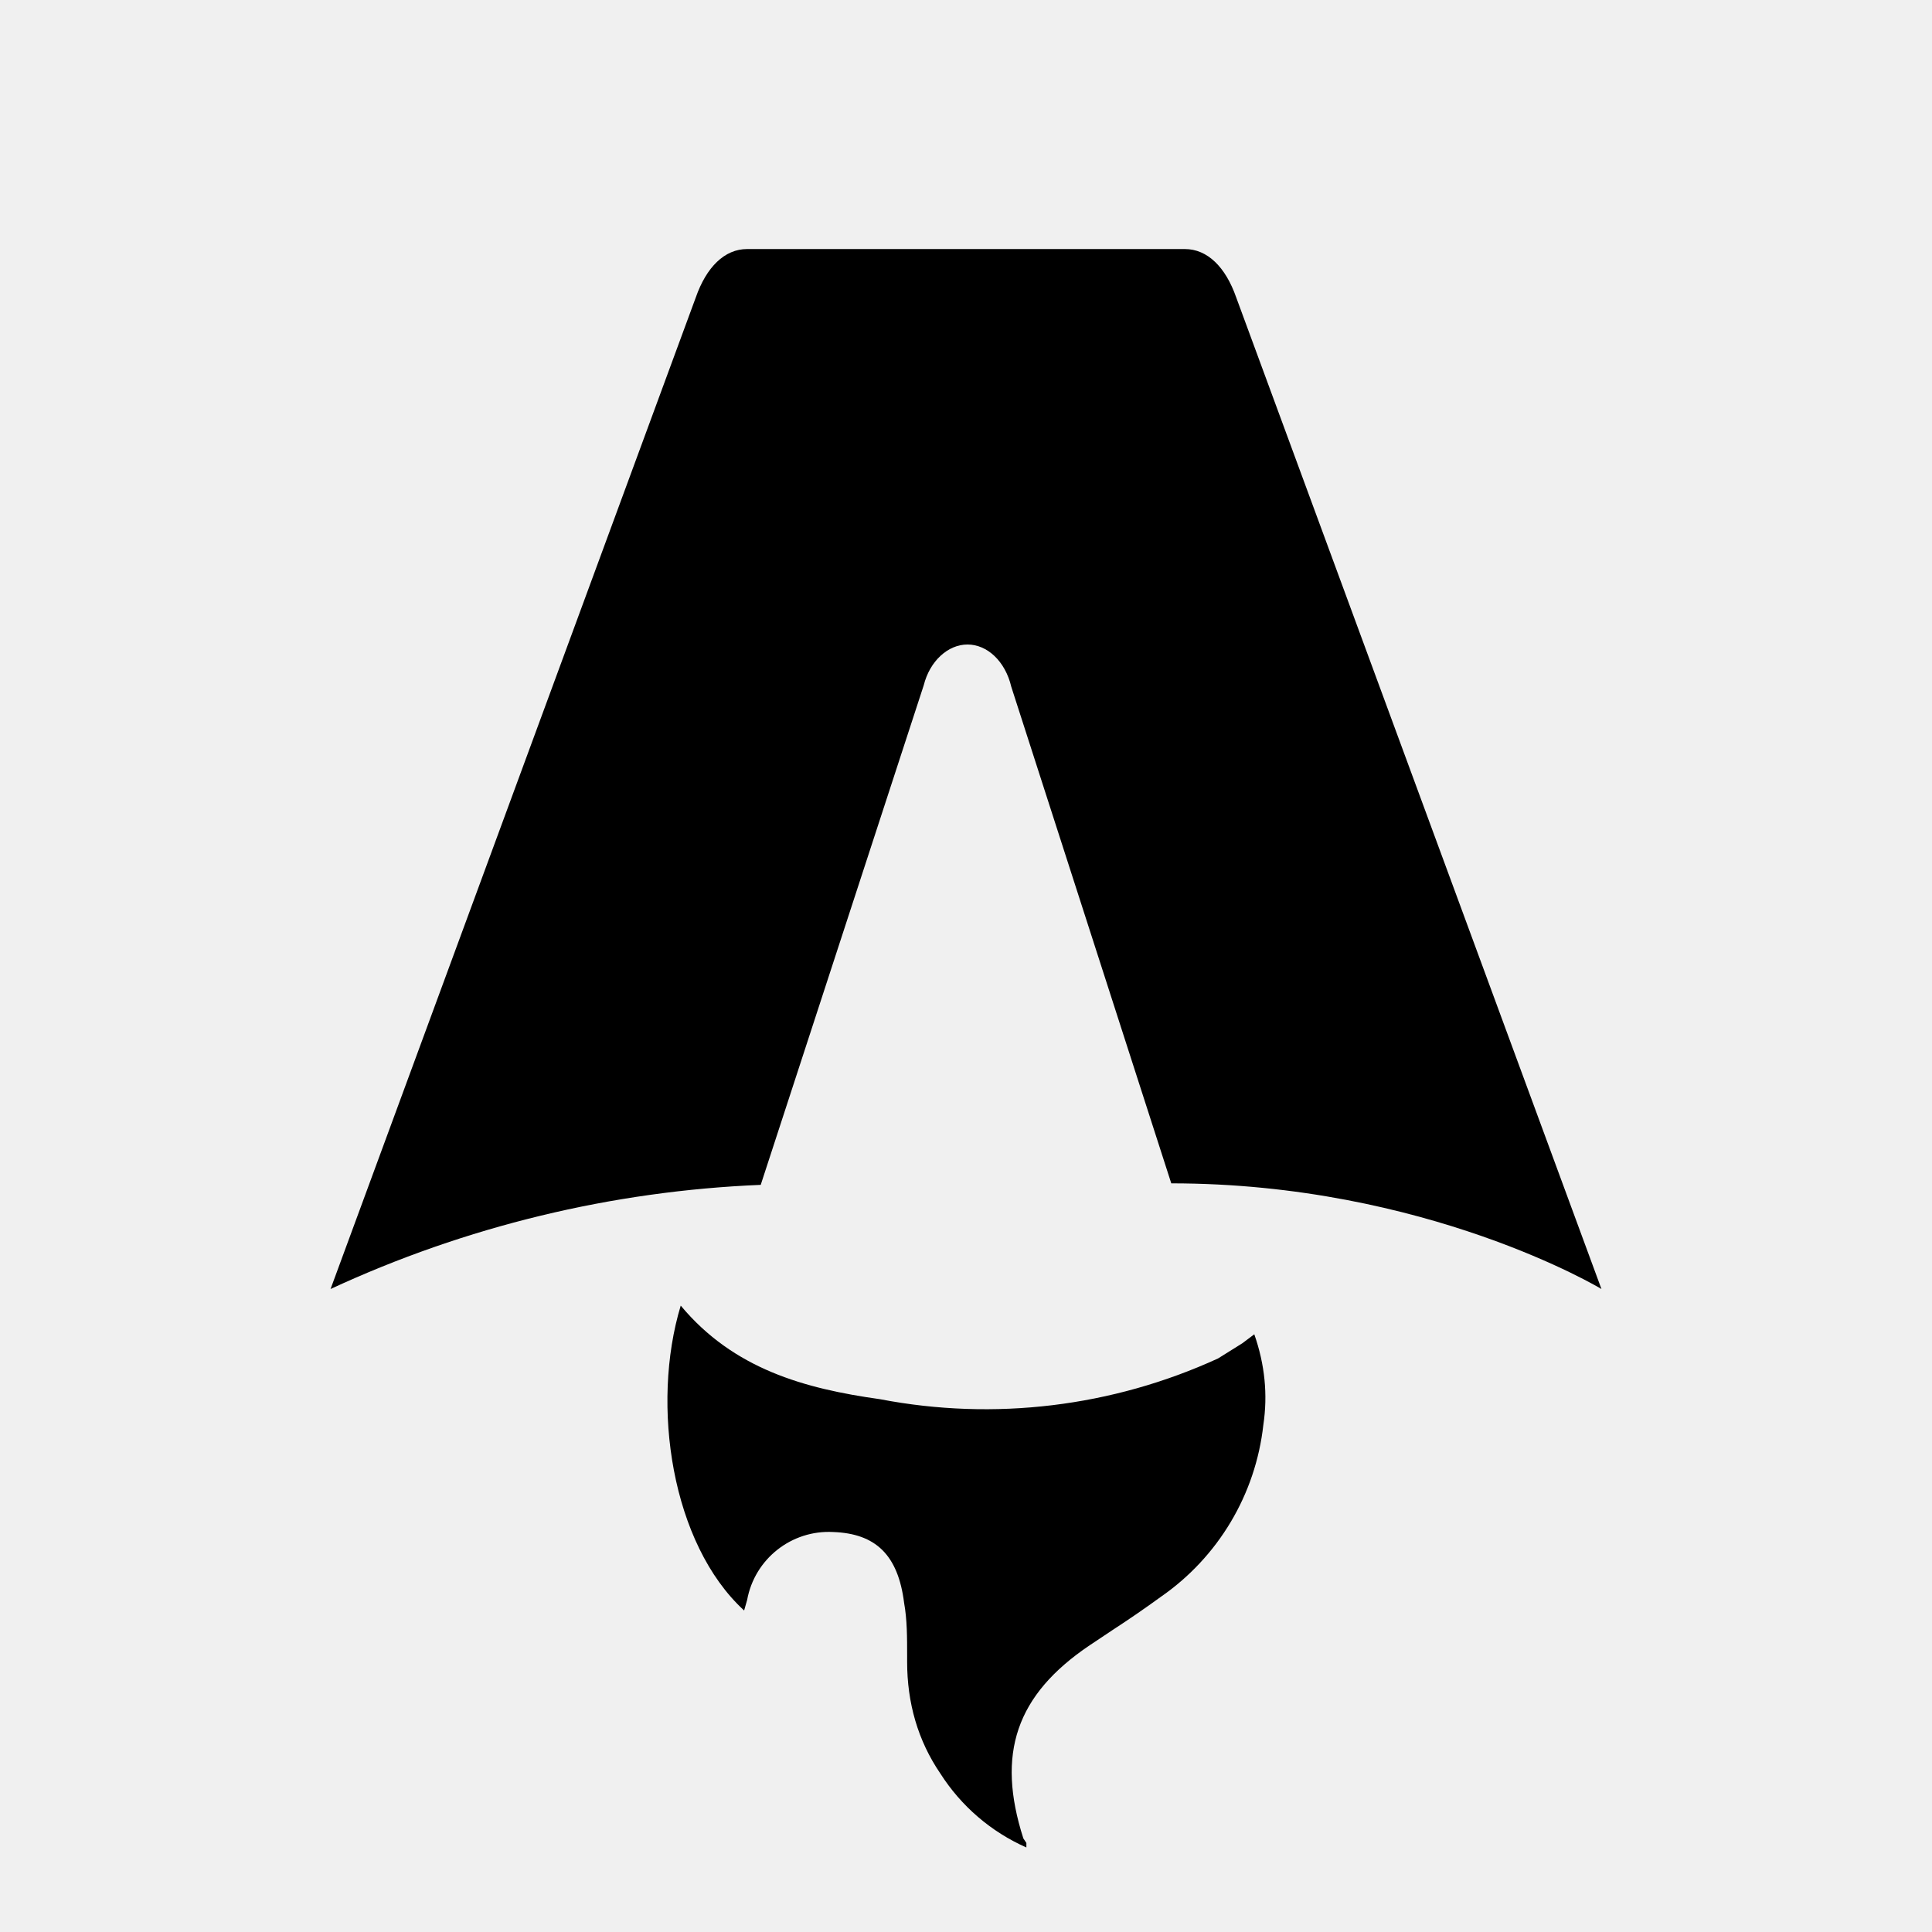
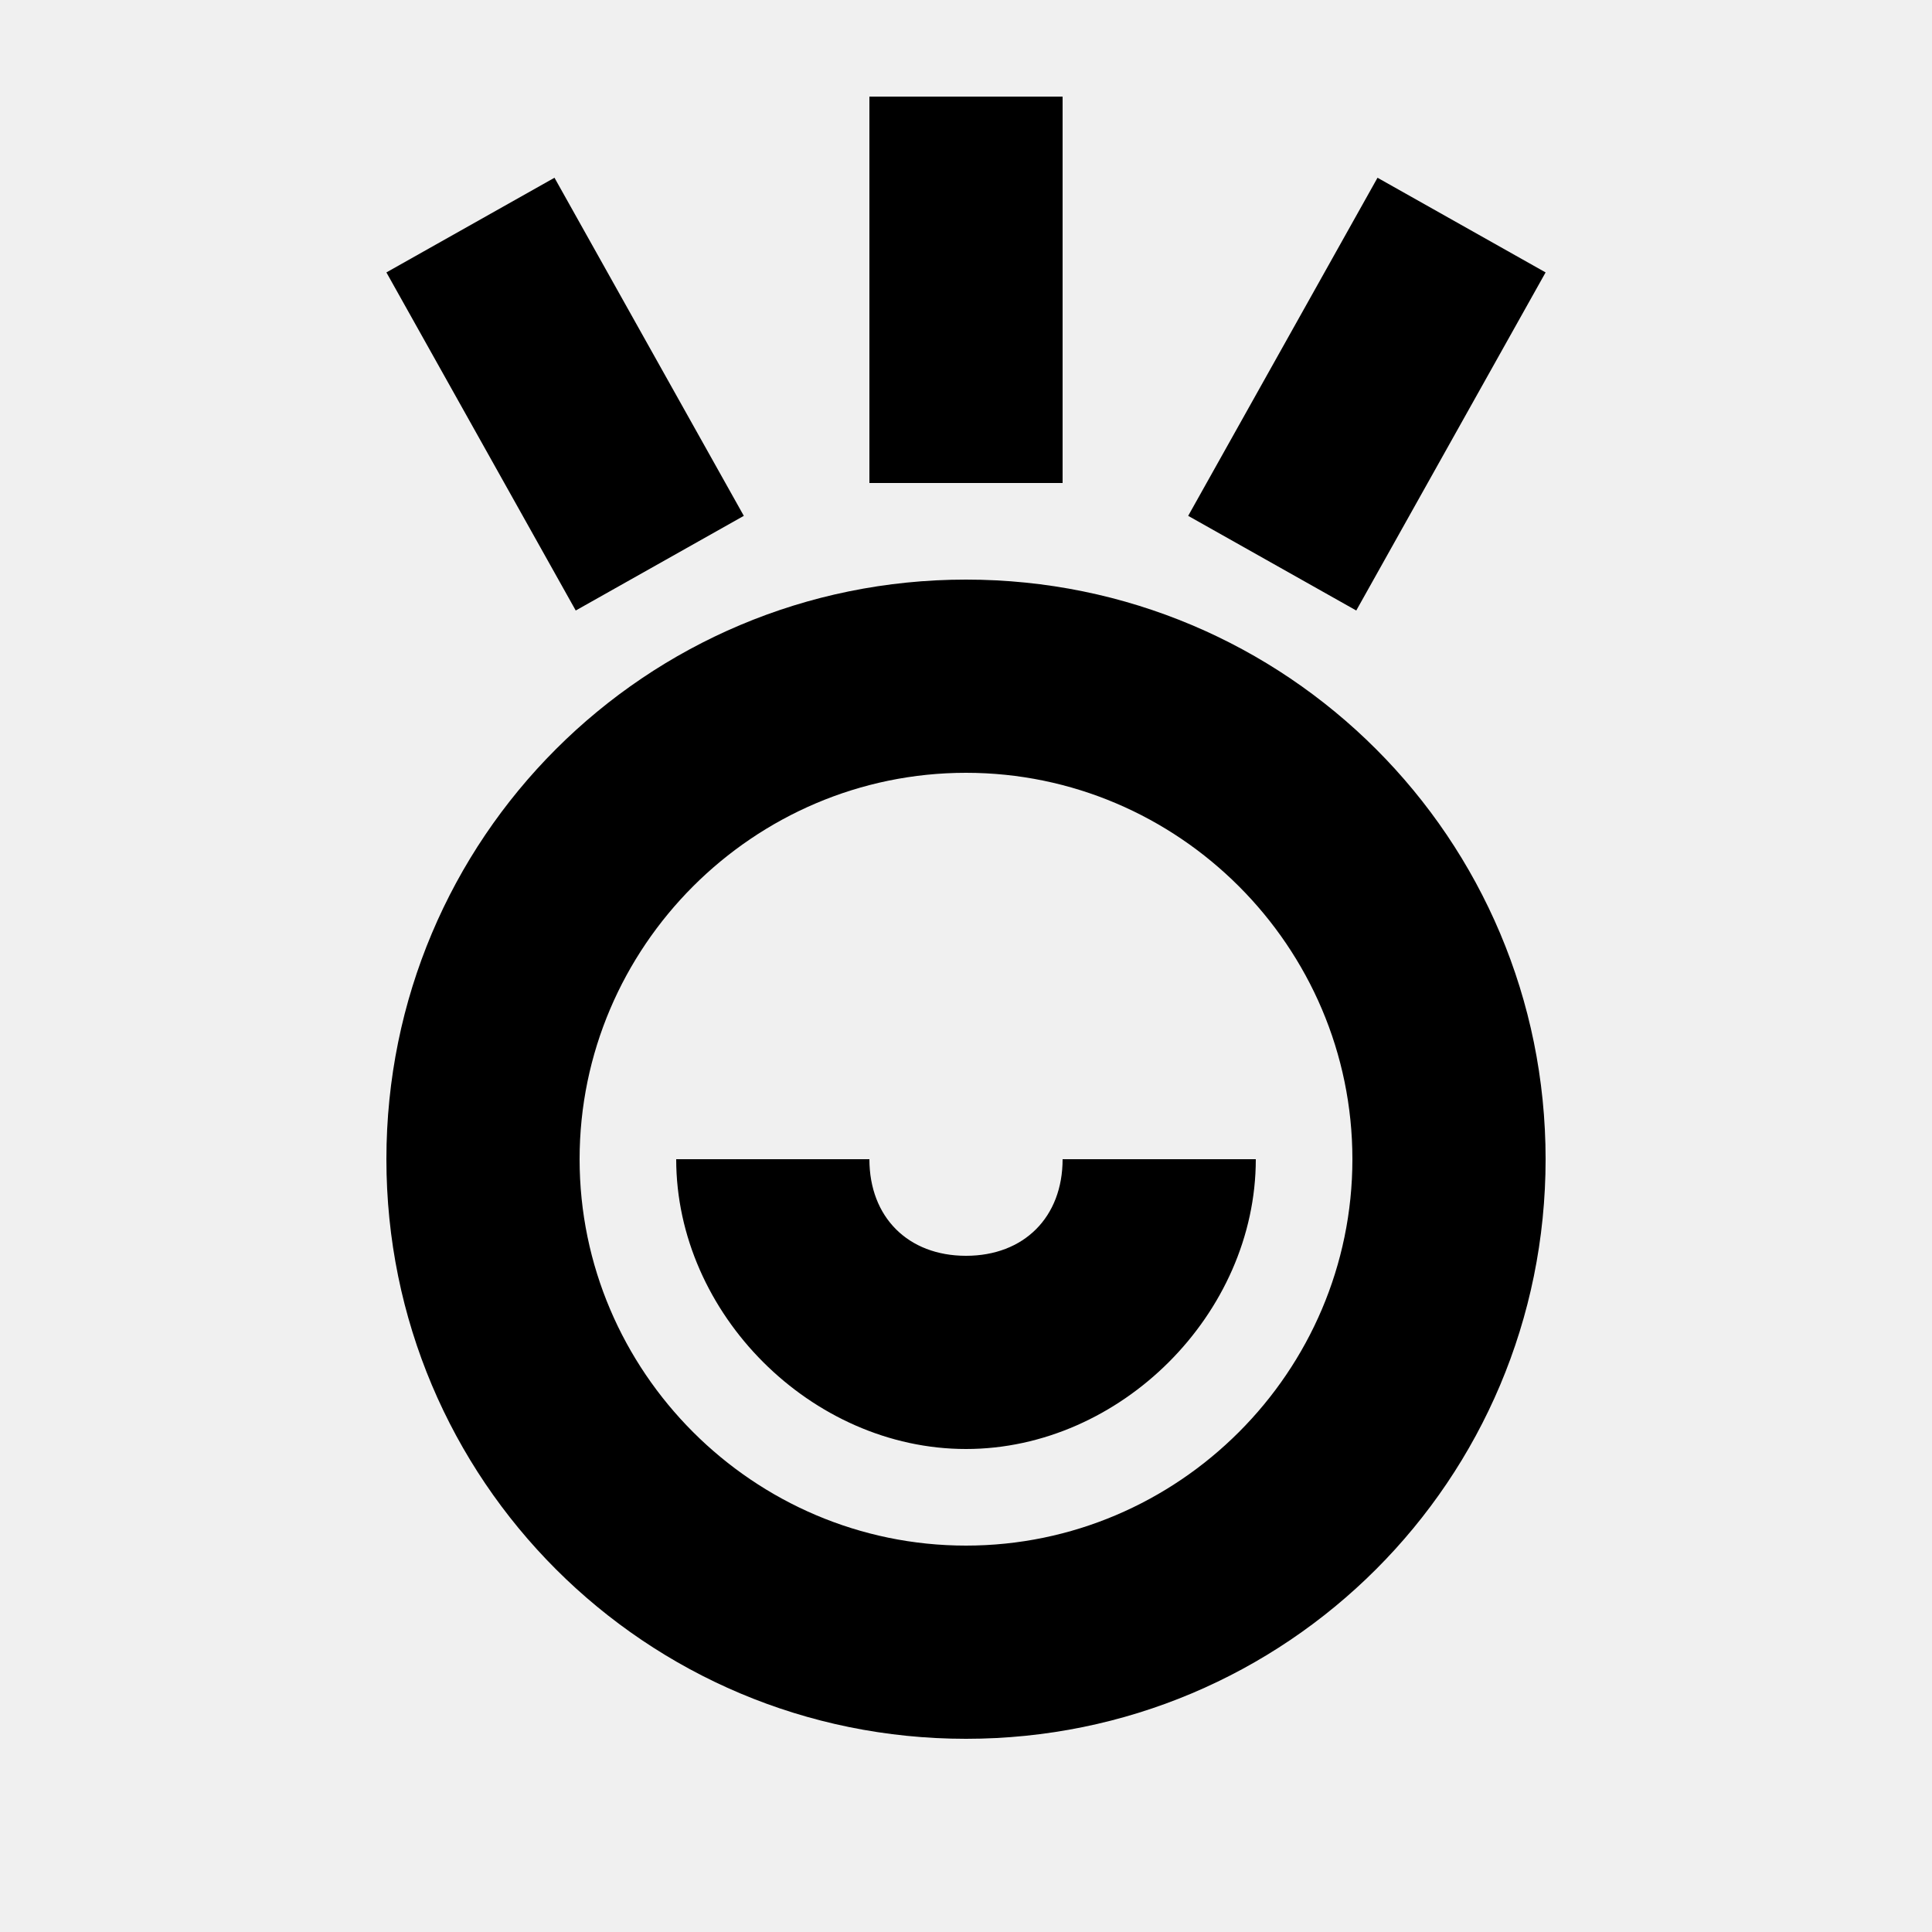
- <svg xmlns="http://www.w3.org/2000/svg" fill="none" viewBox="0 0 128 128">
-   <path d="M50.4 78.5a75.1 75.1 0 0 0-28.5 6.9l24.2-65.7c.7-2 1.9-3.2 3.4-3.2h29c1.5 0 2.7 1.2 3.4 3.2l24.2 65.7s-11.6-7-28.5-7L67 45.5c-.4-1.7-1.6-2.8-2.9-2.8-1.3 0-2.5 1.1-2.9 2.7L50.4 78.5Zm-1.1 28.2Zm-4.2-20.2c-2 6.6-.6 15.8 4.2 20.2a17.5 17.5 0 0 1 .2-.7 5.5 5.5 0 0 1 5.7-4.5c2.8.1 4.3 1.5 4.7 4.7.2 1.1.2 2.3.2 3.5v.4c0 2.7.7 5.2 2.2 7.4a13 13 0 0 0 5.7 4.9v-.3l-.2-.3c-1.8-5.6-.5-9.5 4.4-12.8l1.5-1a73 73 0 0 0 3.2-2.2 16 16 0 0 0 6.8-11.4c.3-2 .1-4-.6-6l-.8.6-1.6 1a37 37 0 0 1-22.4 2.7c-5-.7-9.7-2-13.2-6.2Z" />
+ <svg xmlns="http://www.w3.org/2000/svg" fill="none" viewBox="0 0 1000 1000">
+   <path d="M500 400c-110 0-200 90-200 200s90 200 200 200 200-90 200-200-90-200-200-200zM500 300c166 0 300 134 300 300s-134 300-300 300-300-134-300-300 134-300 300-300zM385 267l-87 49-98-175 87-49zM615 267l98-175 87 49-98 175zM450 250v-200h100v200h-100zM450 600c0 30 20 50 50 50s50-20 50-50h100c0 80-70 150-150 150s-150-70-150-150z" />
  <style>
        path { fill: #000; }
        @media (prefers-color-scheme: dark) {
            path { fill: #FFF; }
        }
    </style>
</svg>
